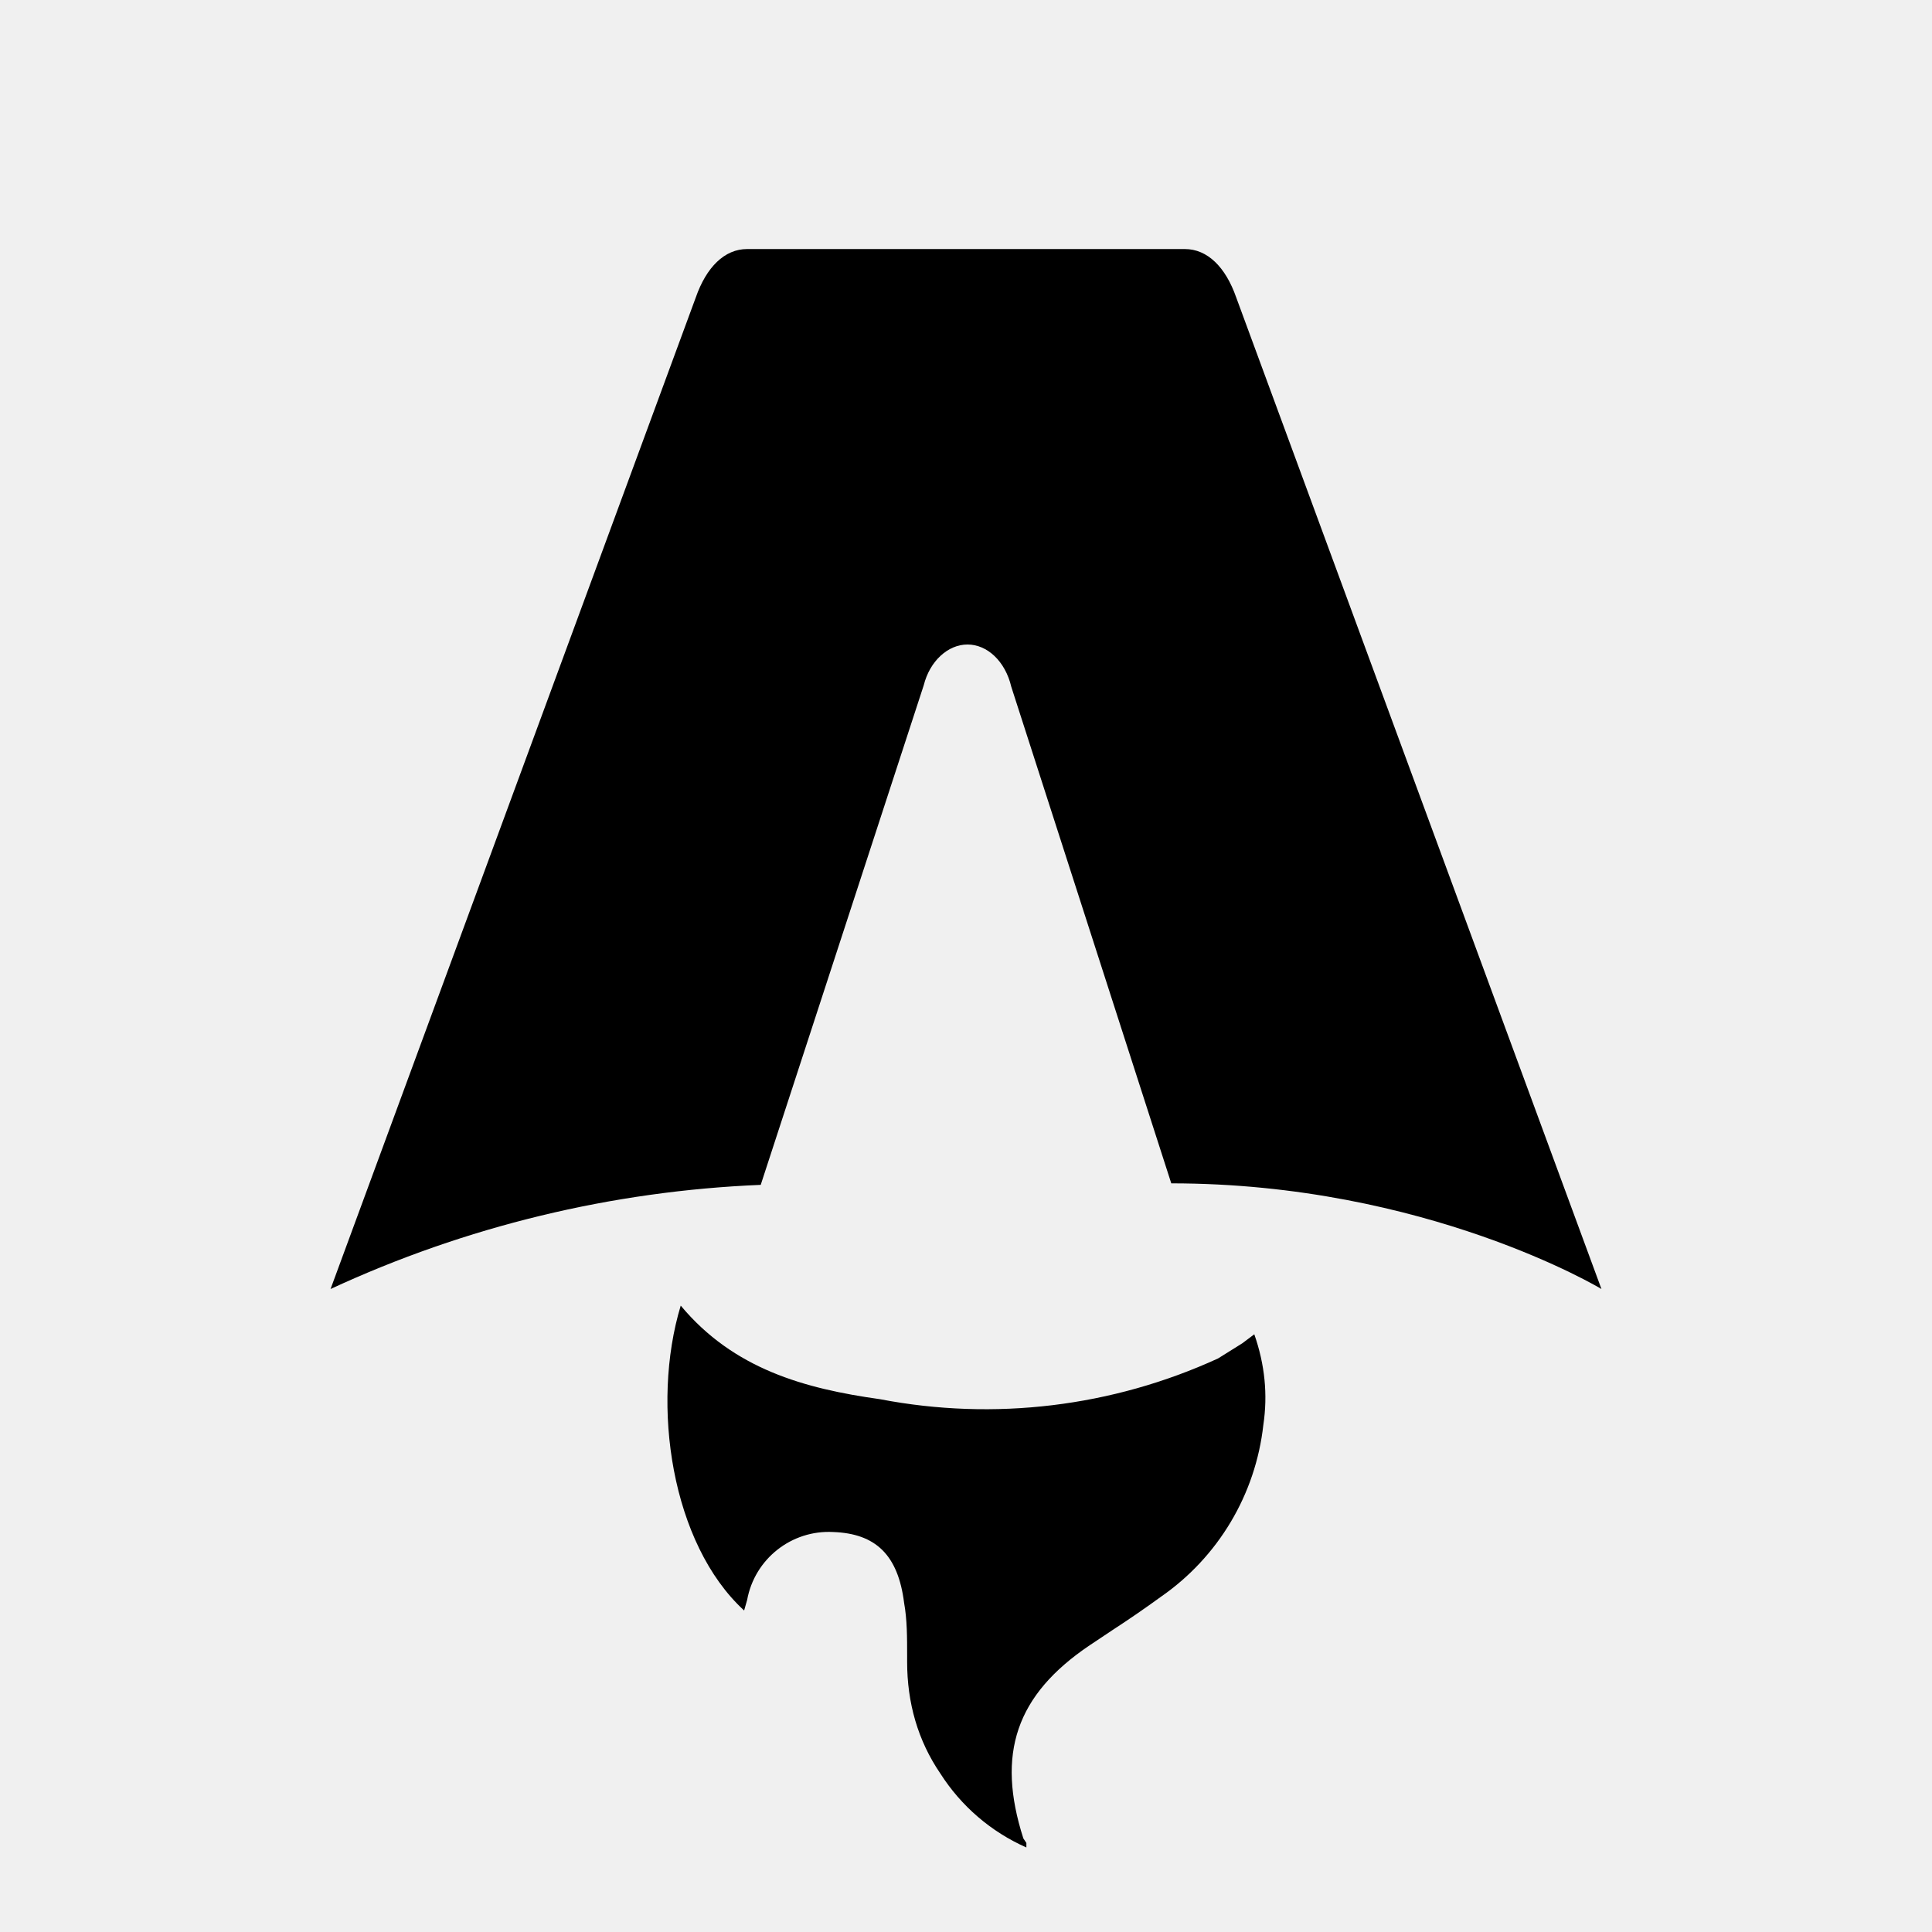
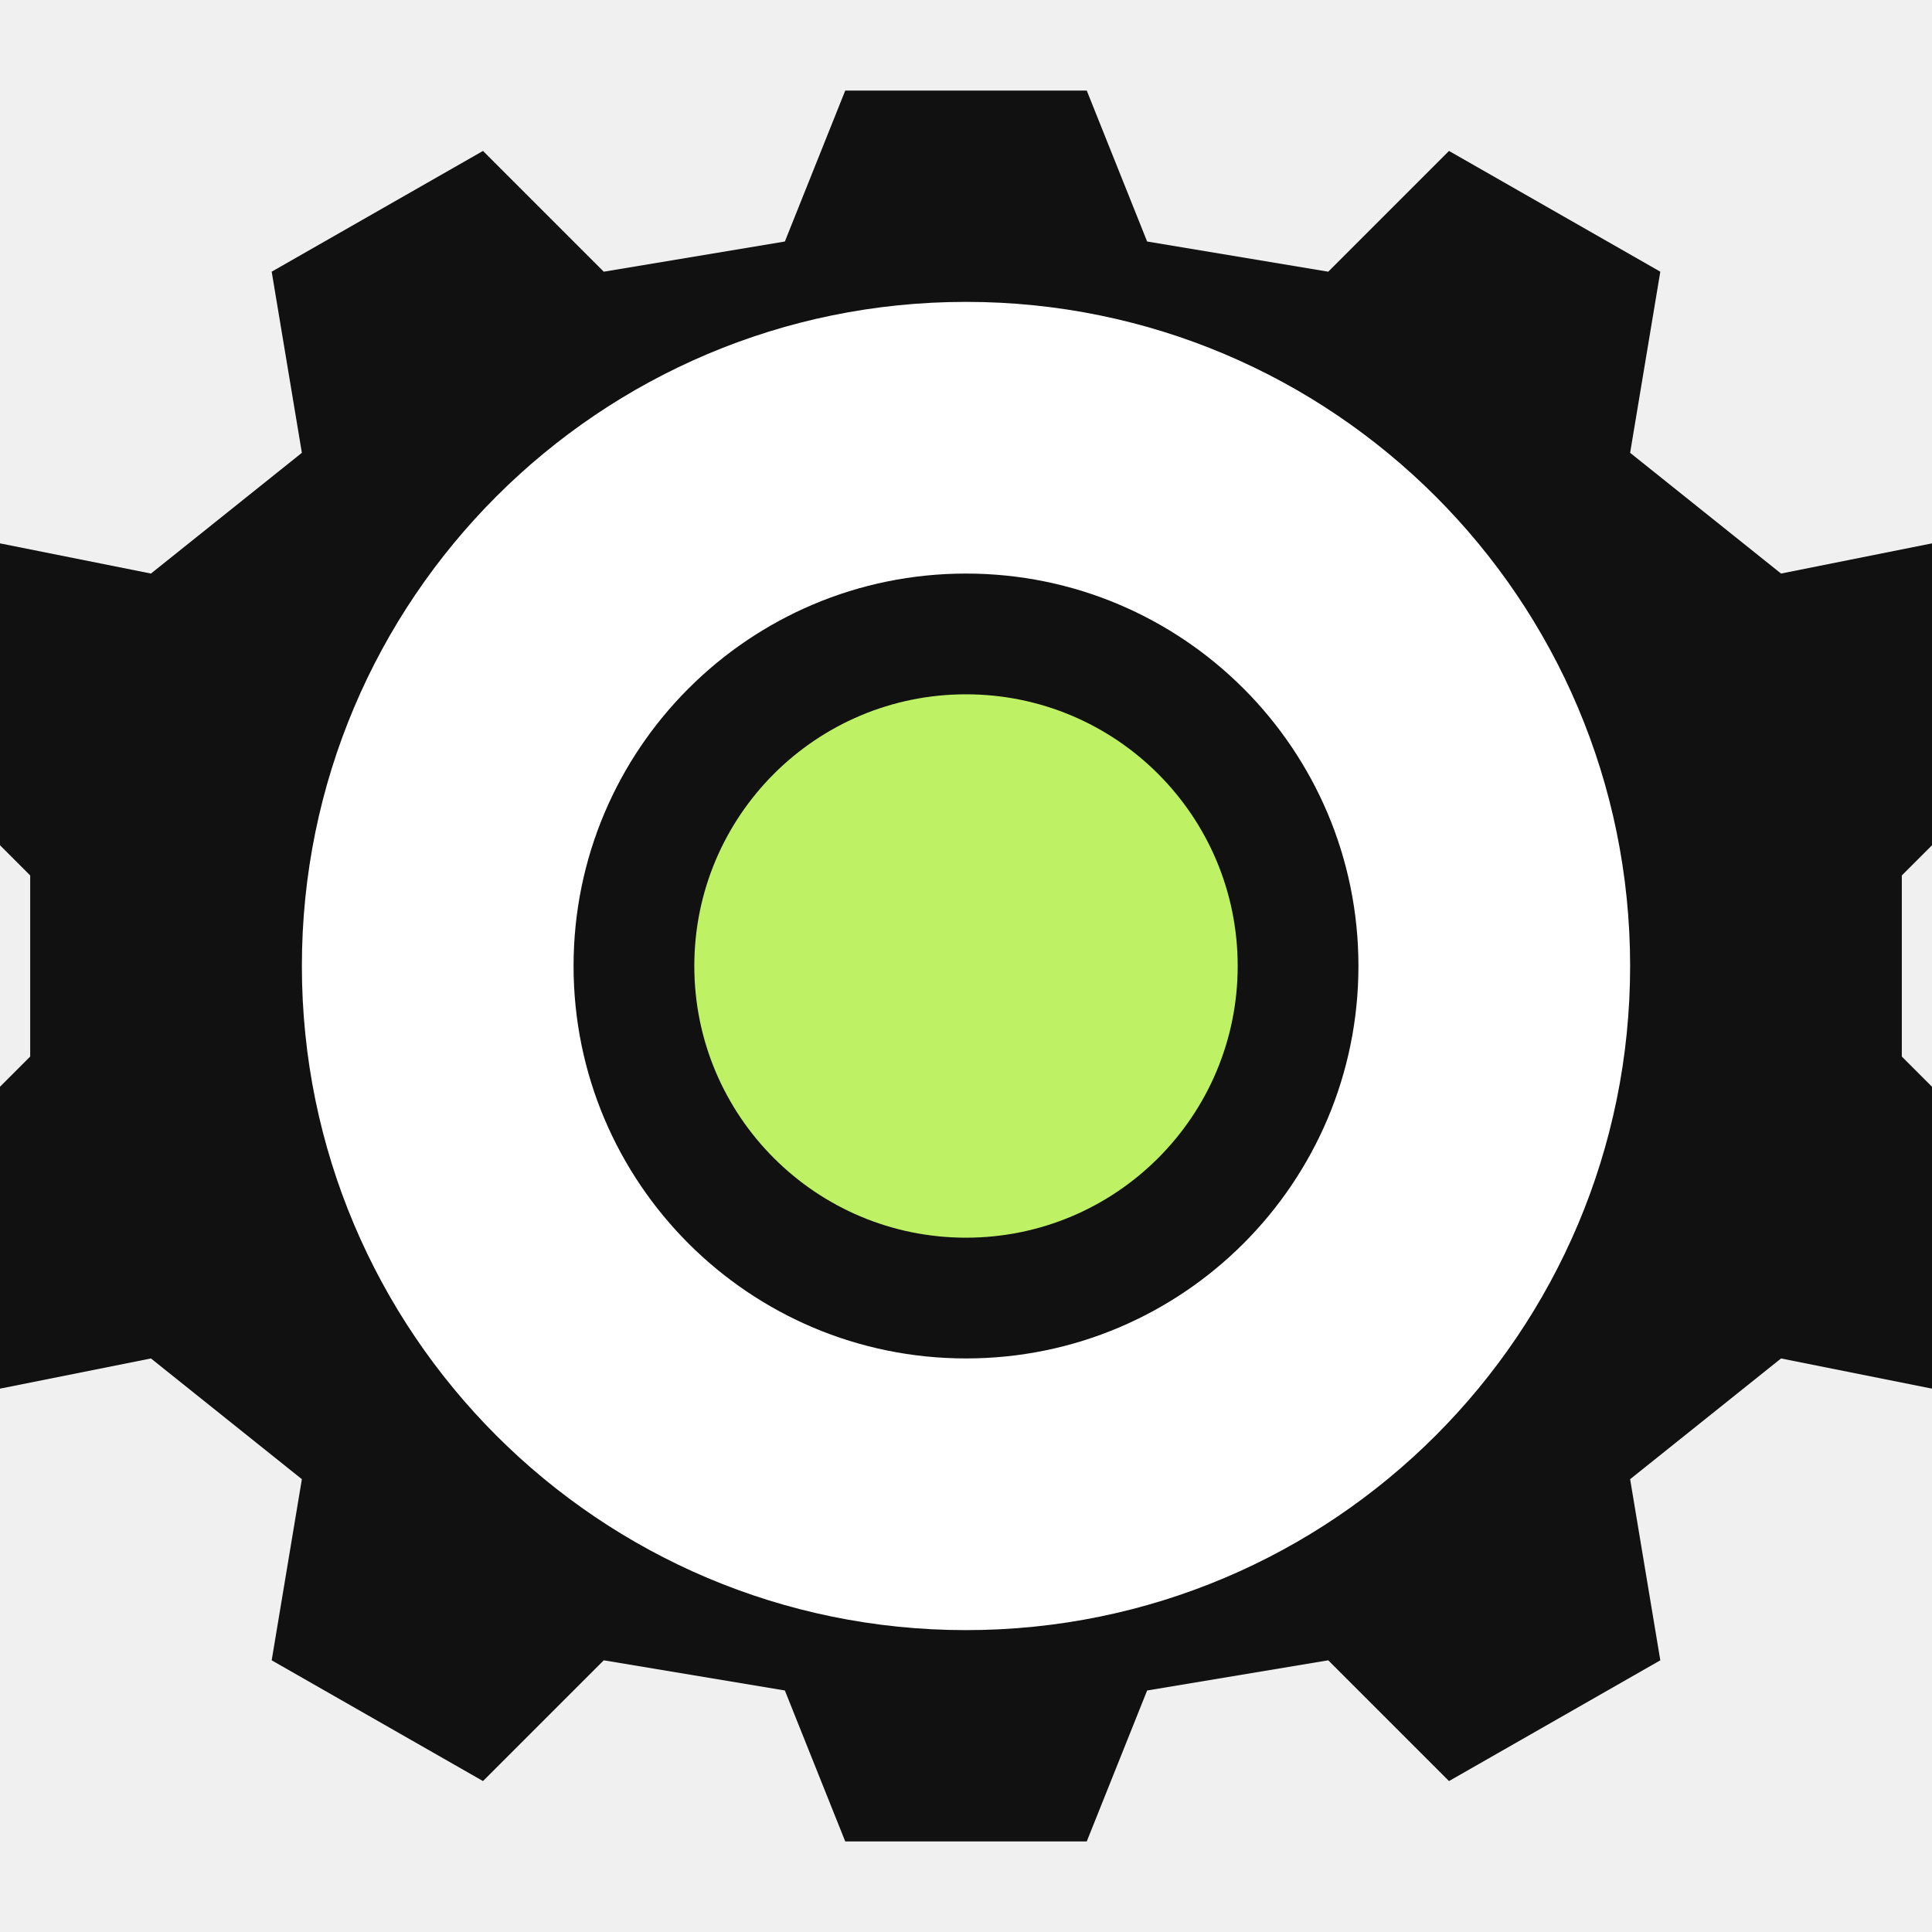
- <svg xmlns="http://www.w3.org/2000/svg" fill="none" viewBox="0 0 128 128">
-   <path d="M50.4 78.5a75.1 75.1 0 0 0-28.5 6.9l24.2-65.7c.7-2 1.9-3.2 3.4-3.2h29c1.5 0 2.7 1.2 3.4 3.2l24.2 65.7s-11.6-7-28.5-7L67 45.5c-.4-1.7-1.6-2.8-2.9-2.8-1.3 0-2.5 1.1-2.9 2.7L50.4 78.5Zm-1.1 28.2Zm-4.2-20.2c-2 6.6-.6 15.8 4.2 20.2a17.5 17.5 0 0 1 .2-.7 5.5 5.5 0 0 1 5.7-4.5c2.8.1 4.3 1.5 4.7 4.7.2 1.1.2 2.3.2 3.5v.4c0 2.7.7 5.2 2.2 7.4a13 13 0 0 0 5.7 4.9v-.3l-.2-.3c-1.8-5.6-.5-9.5 4.4-12.8l1.5-1a73 73 0 0 0 3.2-2.2 16 16 0 0 0 6.8-11.4c.3-2 .1-4-.6-6l-.8.6-1.6 1a37 37 0 0 1-22.4 2.7c-5-.7-9.7-2-13.2-6.2Z" />
-   <style>
-         path { fill: #000; }
-         @media (prefers-color-scheme: dark) {
-             path { fill: #FFF; }
-         }
-     </style>
+ <svg xmlns="http://www.w3.org/2000/svg" viewBox="0 0 64 64" role="img" aria-label="Query Farm tractor wheel favicon">
+   <g transform="translate(32 32)">
+     <path fill="#111111" d="       M -4 -29 L 4 -29 L 6 -24       L 12 -23 L 16 -27 L 23 -23 L 22 -17       L 27 -13 L 32 -14 L 35 -7 L 31 -3       L 31 3 L 35 7 L 32 14 L 27 13       L 22 17 L 23 23 L 16 27 L 12 23       L 6 24 L 4 29 L -4 29 L -6 24       L -12 23 L -16 27 L -23 23 L -22 17       L -27 13 L -32 14 L -35 7 L -31 3       L -31 -3 L -35 -7 L -32 -14 L -27 -13       L -22 -17 L -23 -23 L -16 -27 L -12 -23       L -6 -24 Z     " />
+     <circle r="22" fill="#ffffff" />
+     <circle r="13" fill="#111111" />
+     <circle r="9" fill="#bef264" />
+   </g>
</svg>
